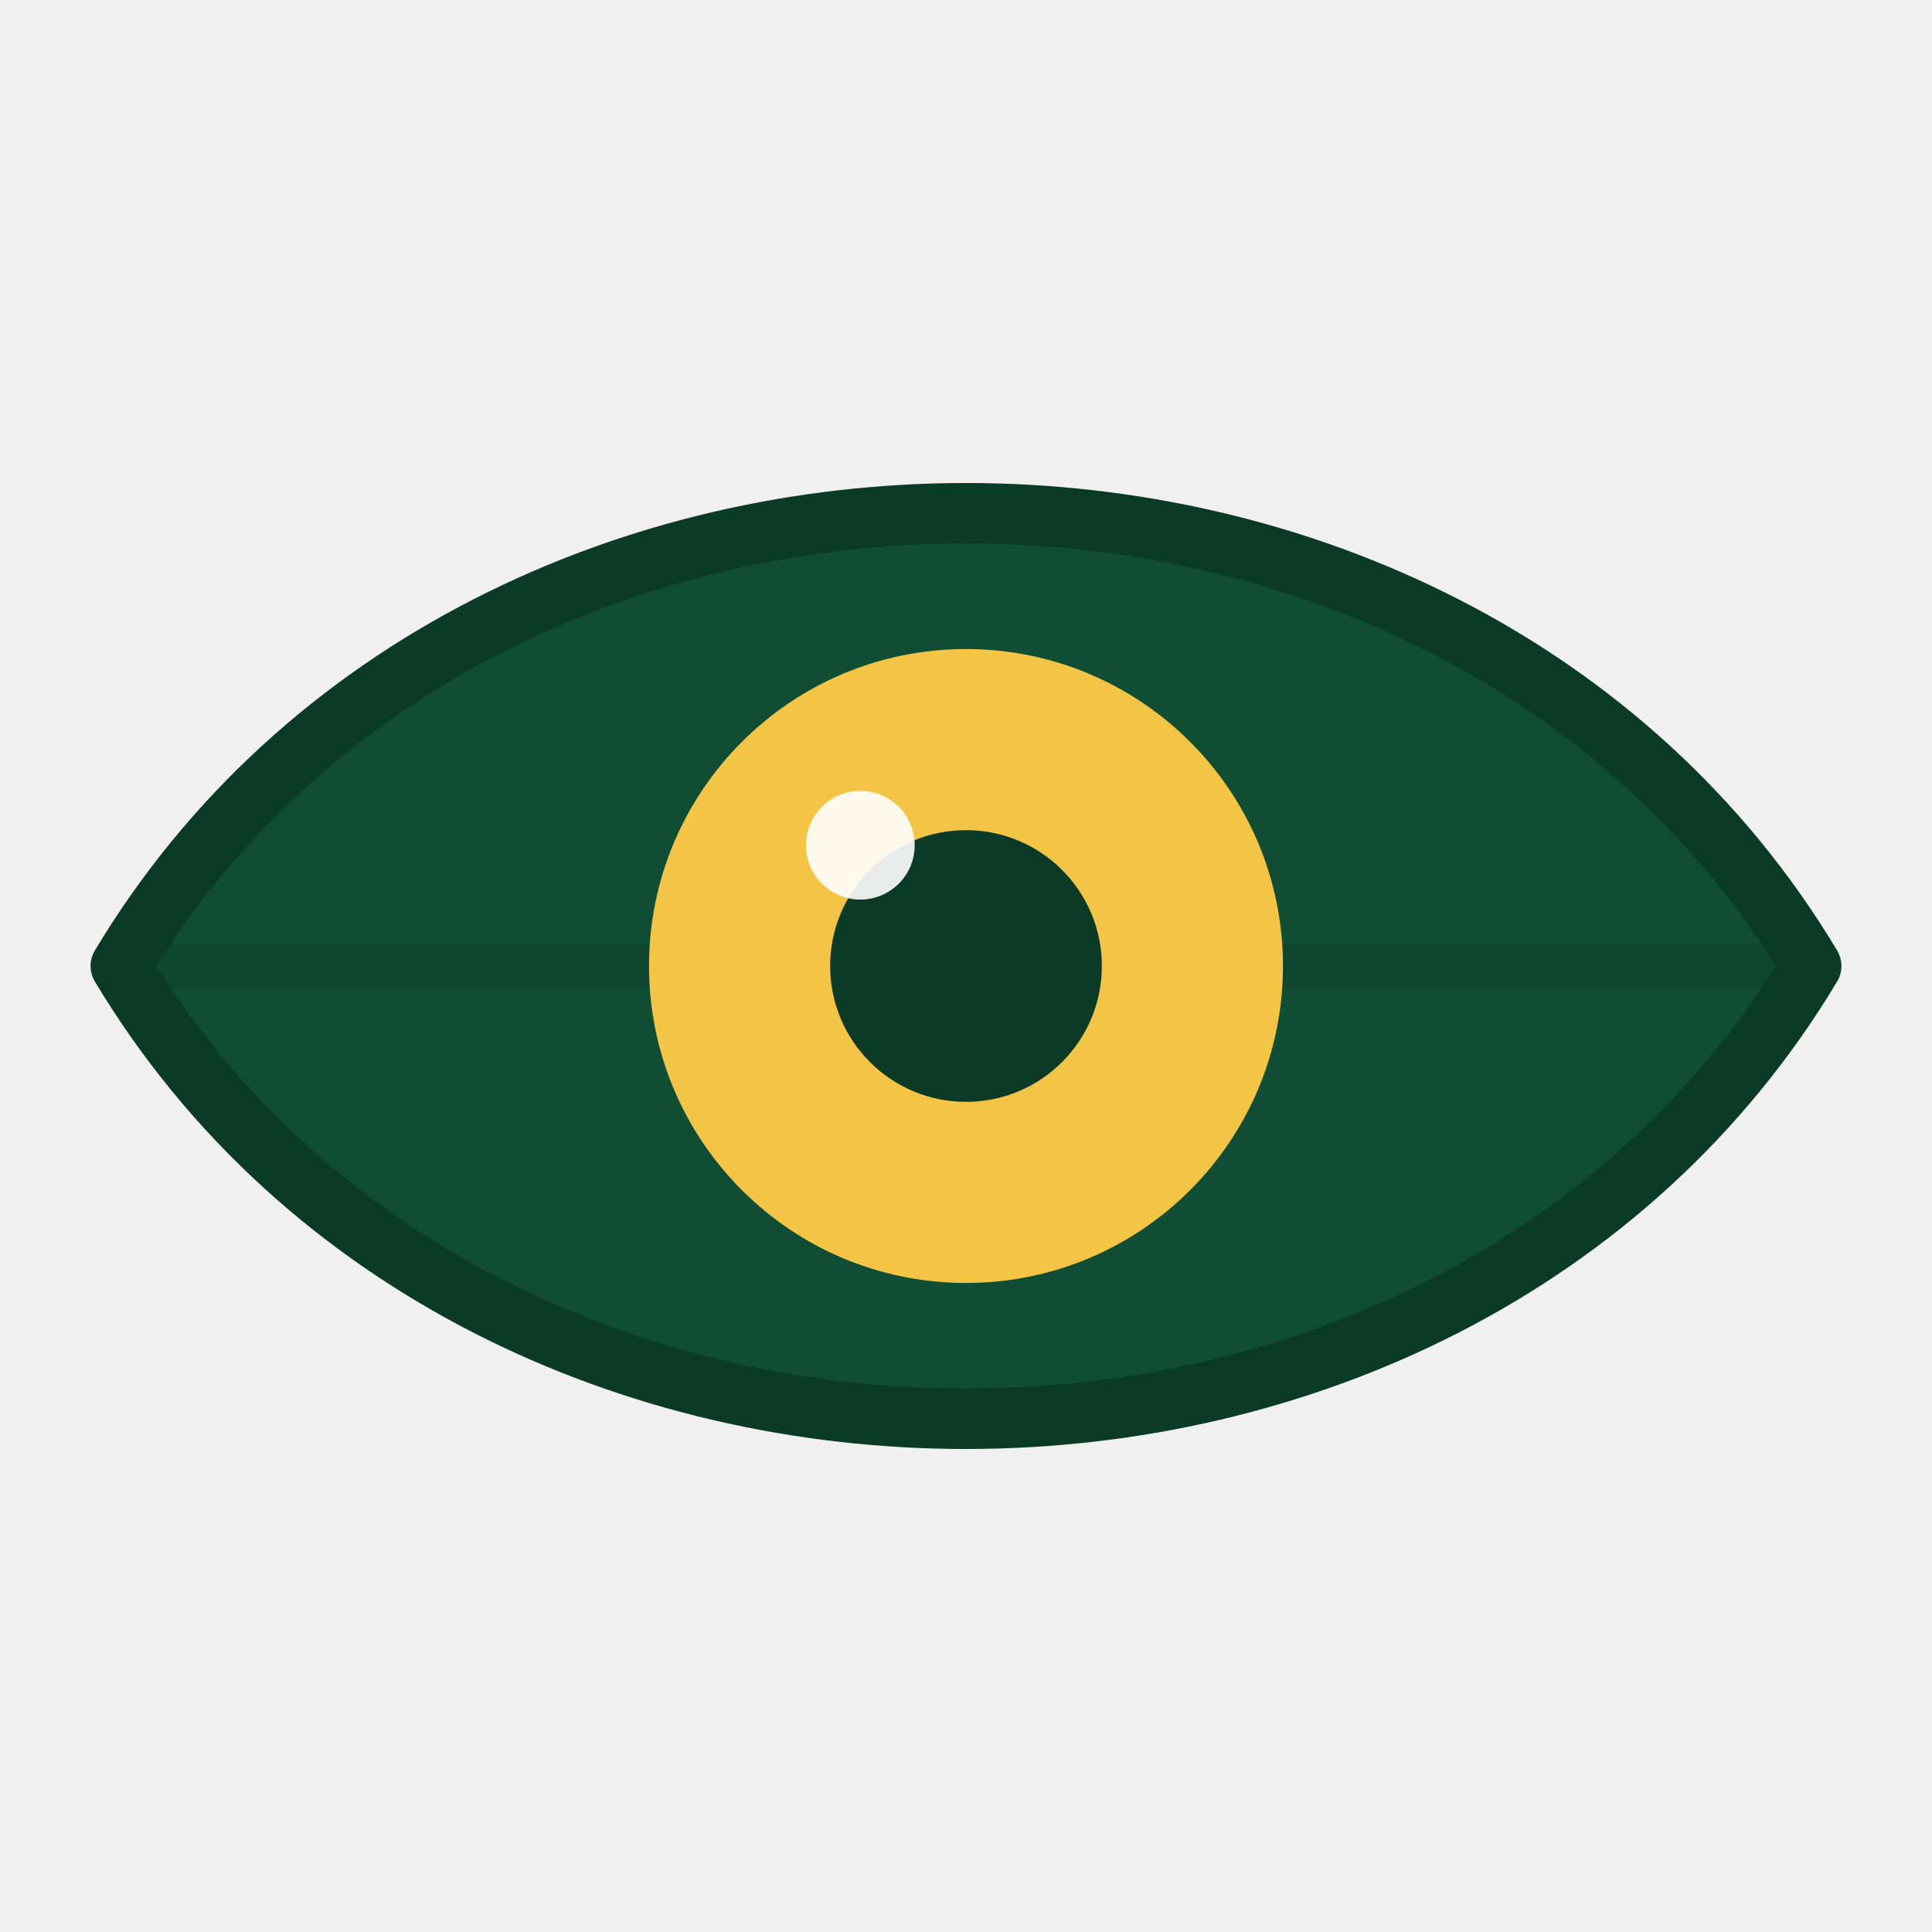
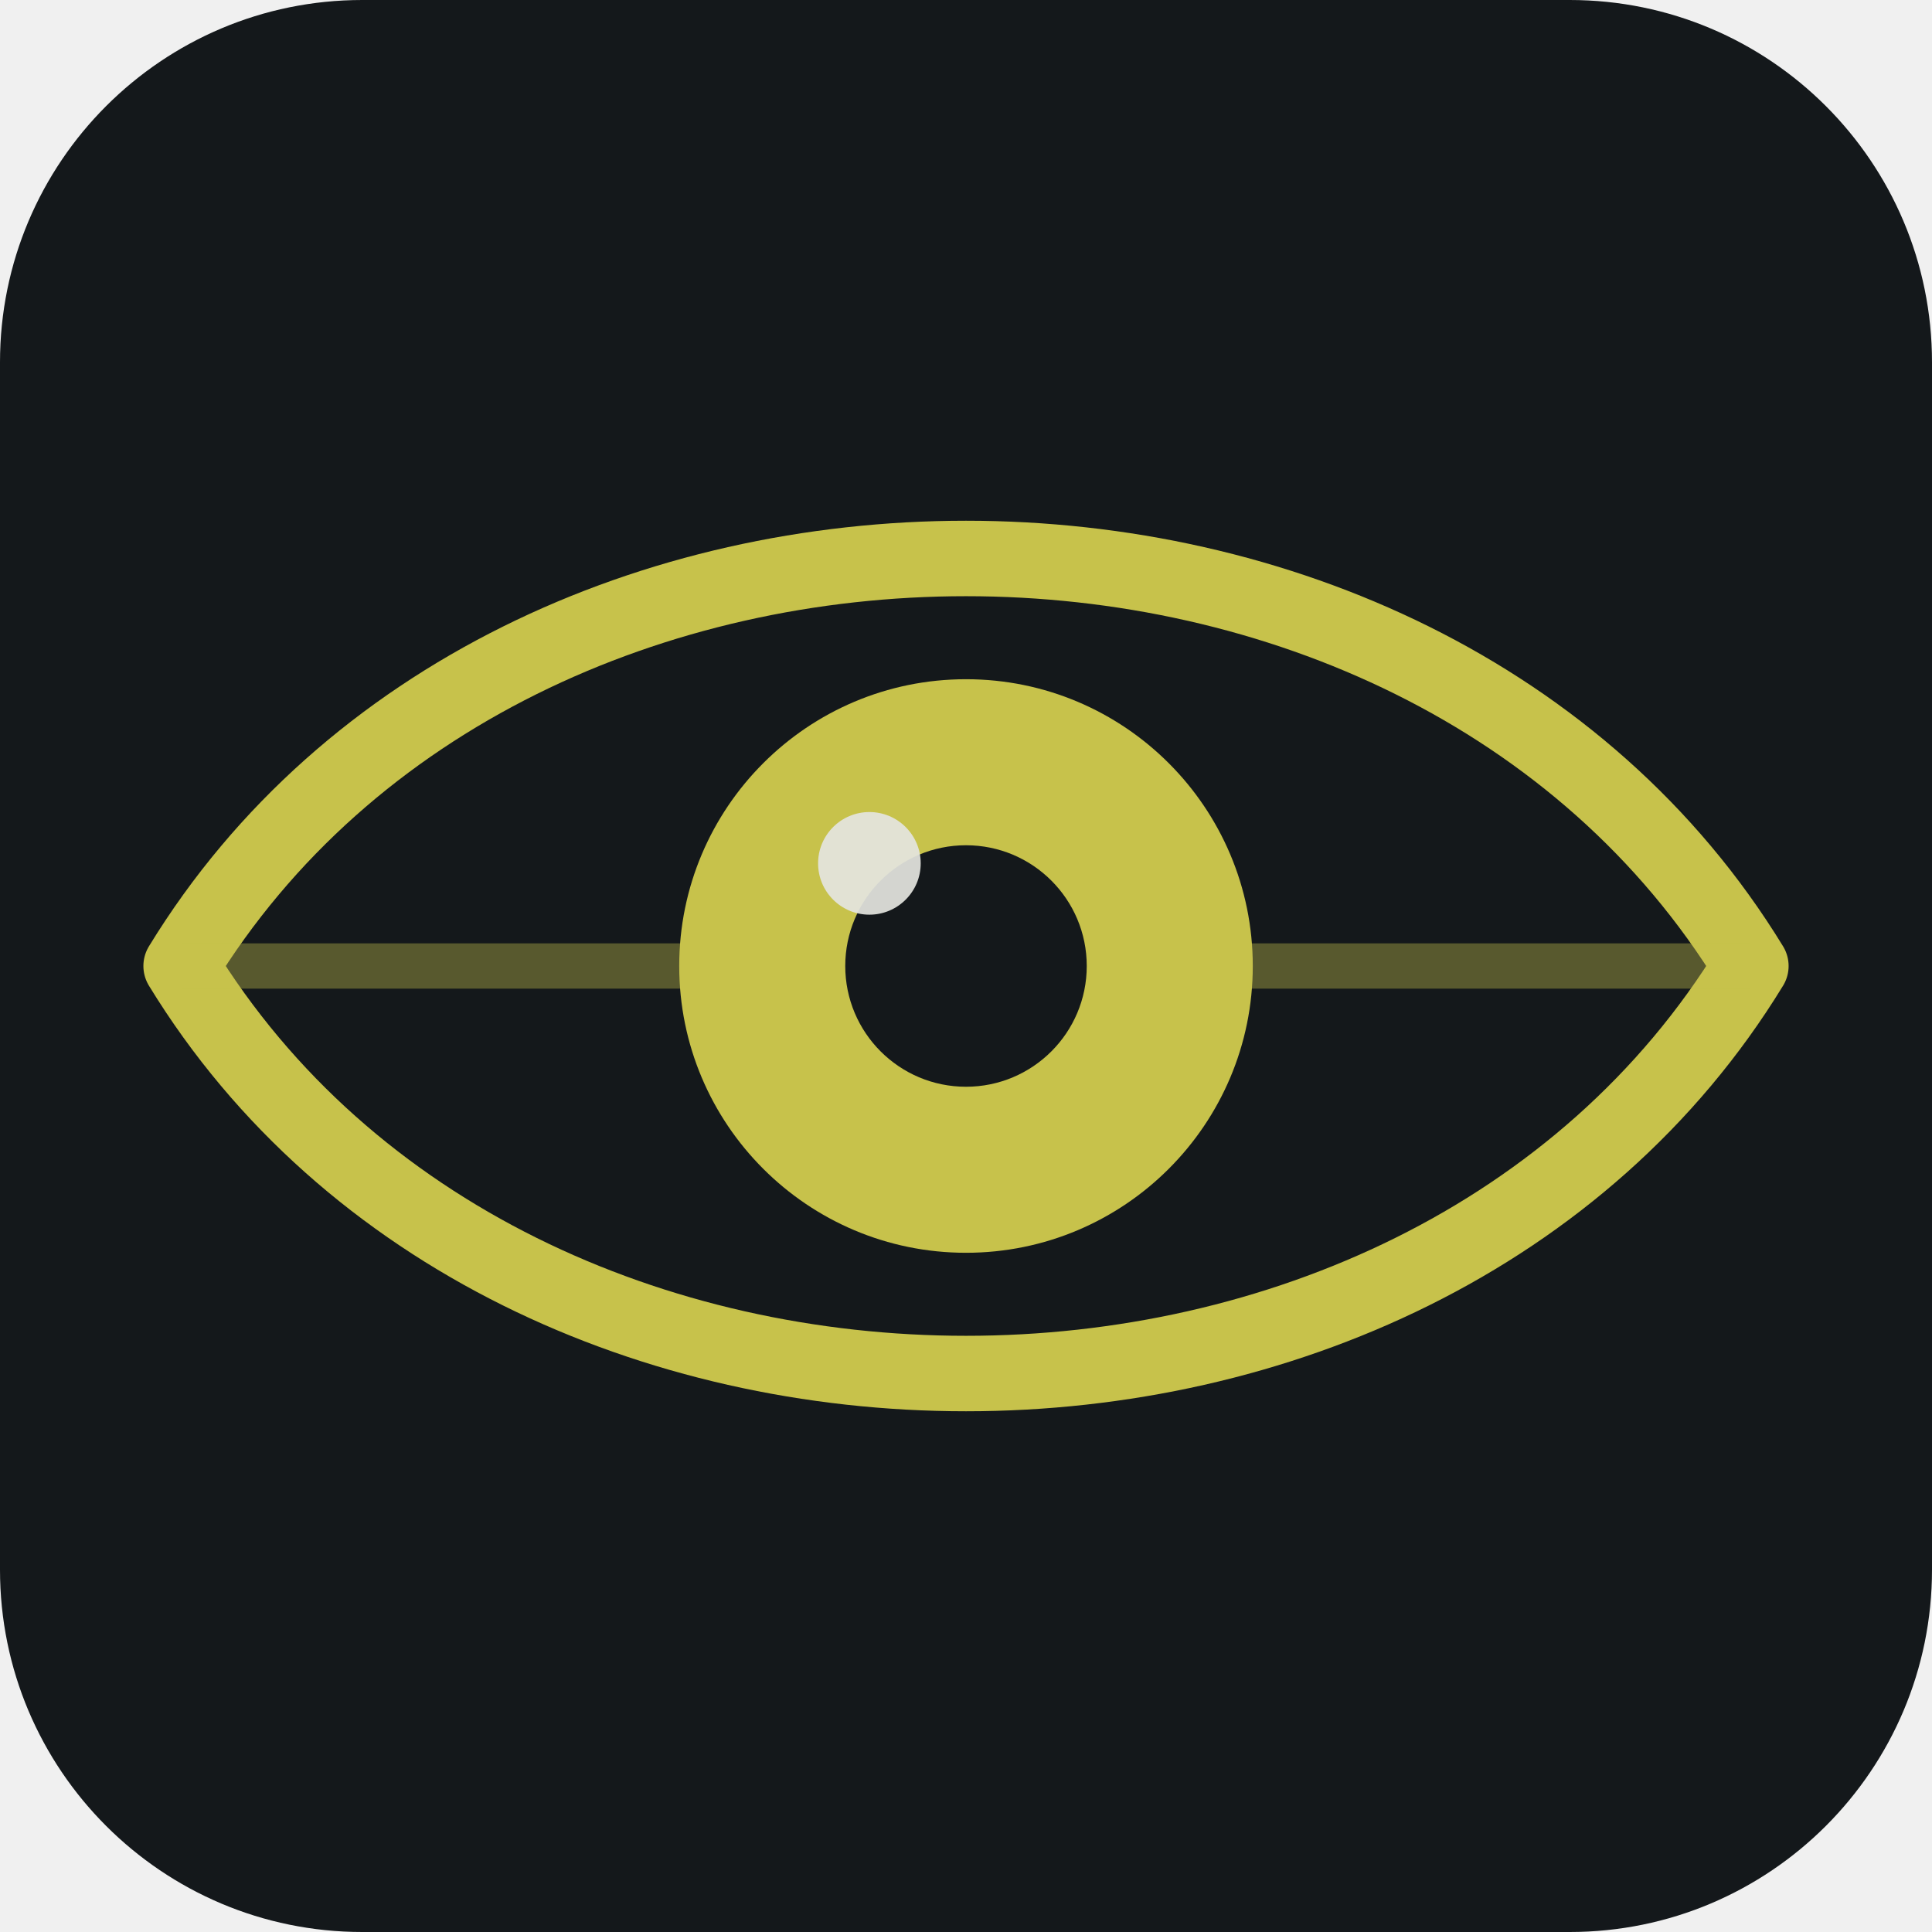
<svg xmlns="http://www.w3.org/2000/svg" viewBox="0 0 64 64" width="64" height="64" role="img" aria-label="Riksi">
-   <path d="M4 32C16 12 48 12 60 32 48 52 16 52 4 32Z" fill="#0f4d34" stroke="#0b3a27" stroke-width="2" stroke-linejoin="round" />
-   <path d="M4 32H60" stroke="#0b3a27" stroke-width="1.5" opacity=".35" />
-   <circle cx="32" cy="32" r="10.5" fill="#f4c445" />
-   <circle cx="32" cy="32" r="4.5" fill="#0b3a27" />
-   <circle cx="28.5" cy="28" r="1.8" fill="#fff" opacity=".9" />
+   <rect width="64" height="64" rx="12" fill="#14181b" />
+   <path d="M6 32C17 14 47 14 58 32 47 50 17 50 6 32Z" fill="none" stroke="#c7c24b" stroke-width="2.5" stroke-linejoin="round" />
+   <path d="M6 32H58" stroke="#c7c24b" stroke-width="1.5" opacity=".38" />
+   <circle cx="32" cy="32" r="9.5" fill="#c7c24b" />
+   <circle cx="32" cy="32" r="4" fill="#14181b" />
+   <circle cx="28.8" cy="28.6" r="1.7" fill="#e4e5df" opacity=".92" />
</svg>
